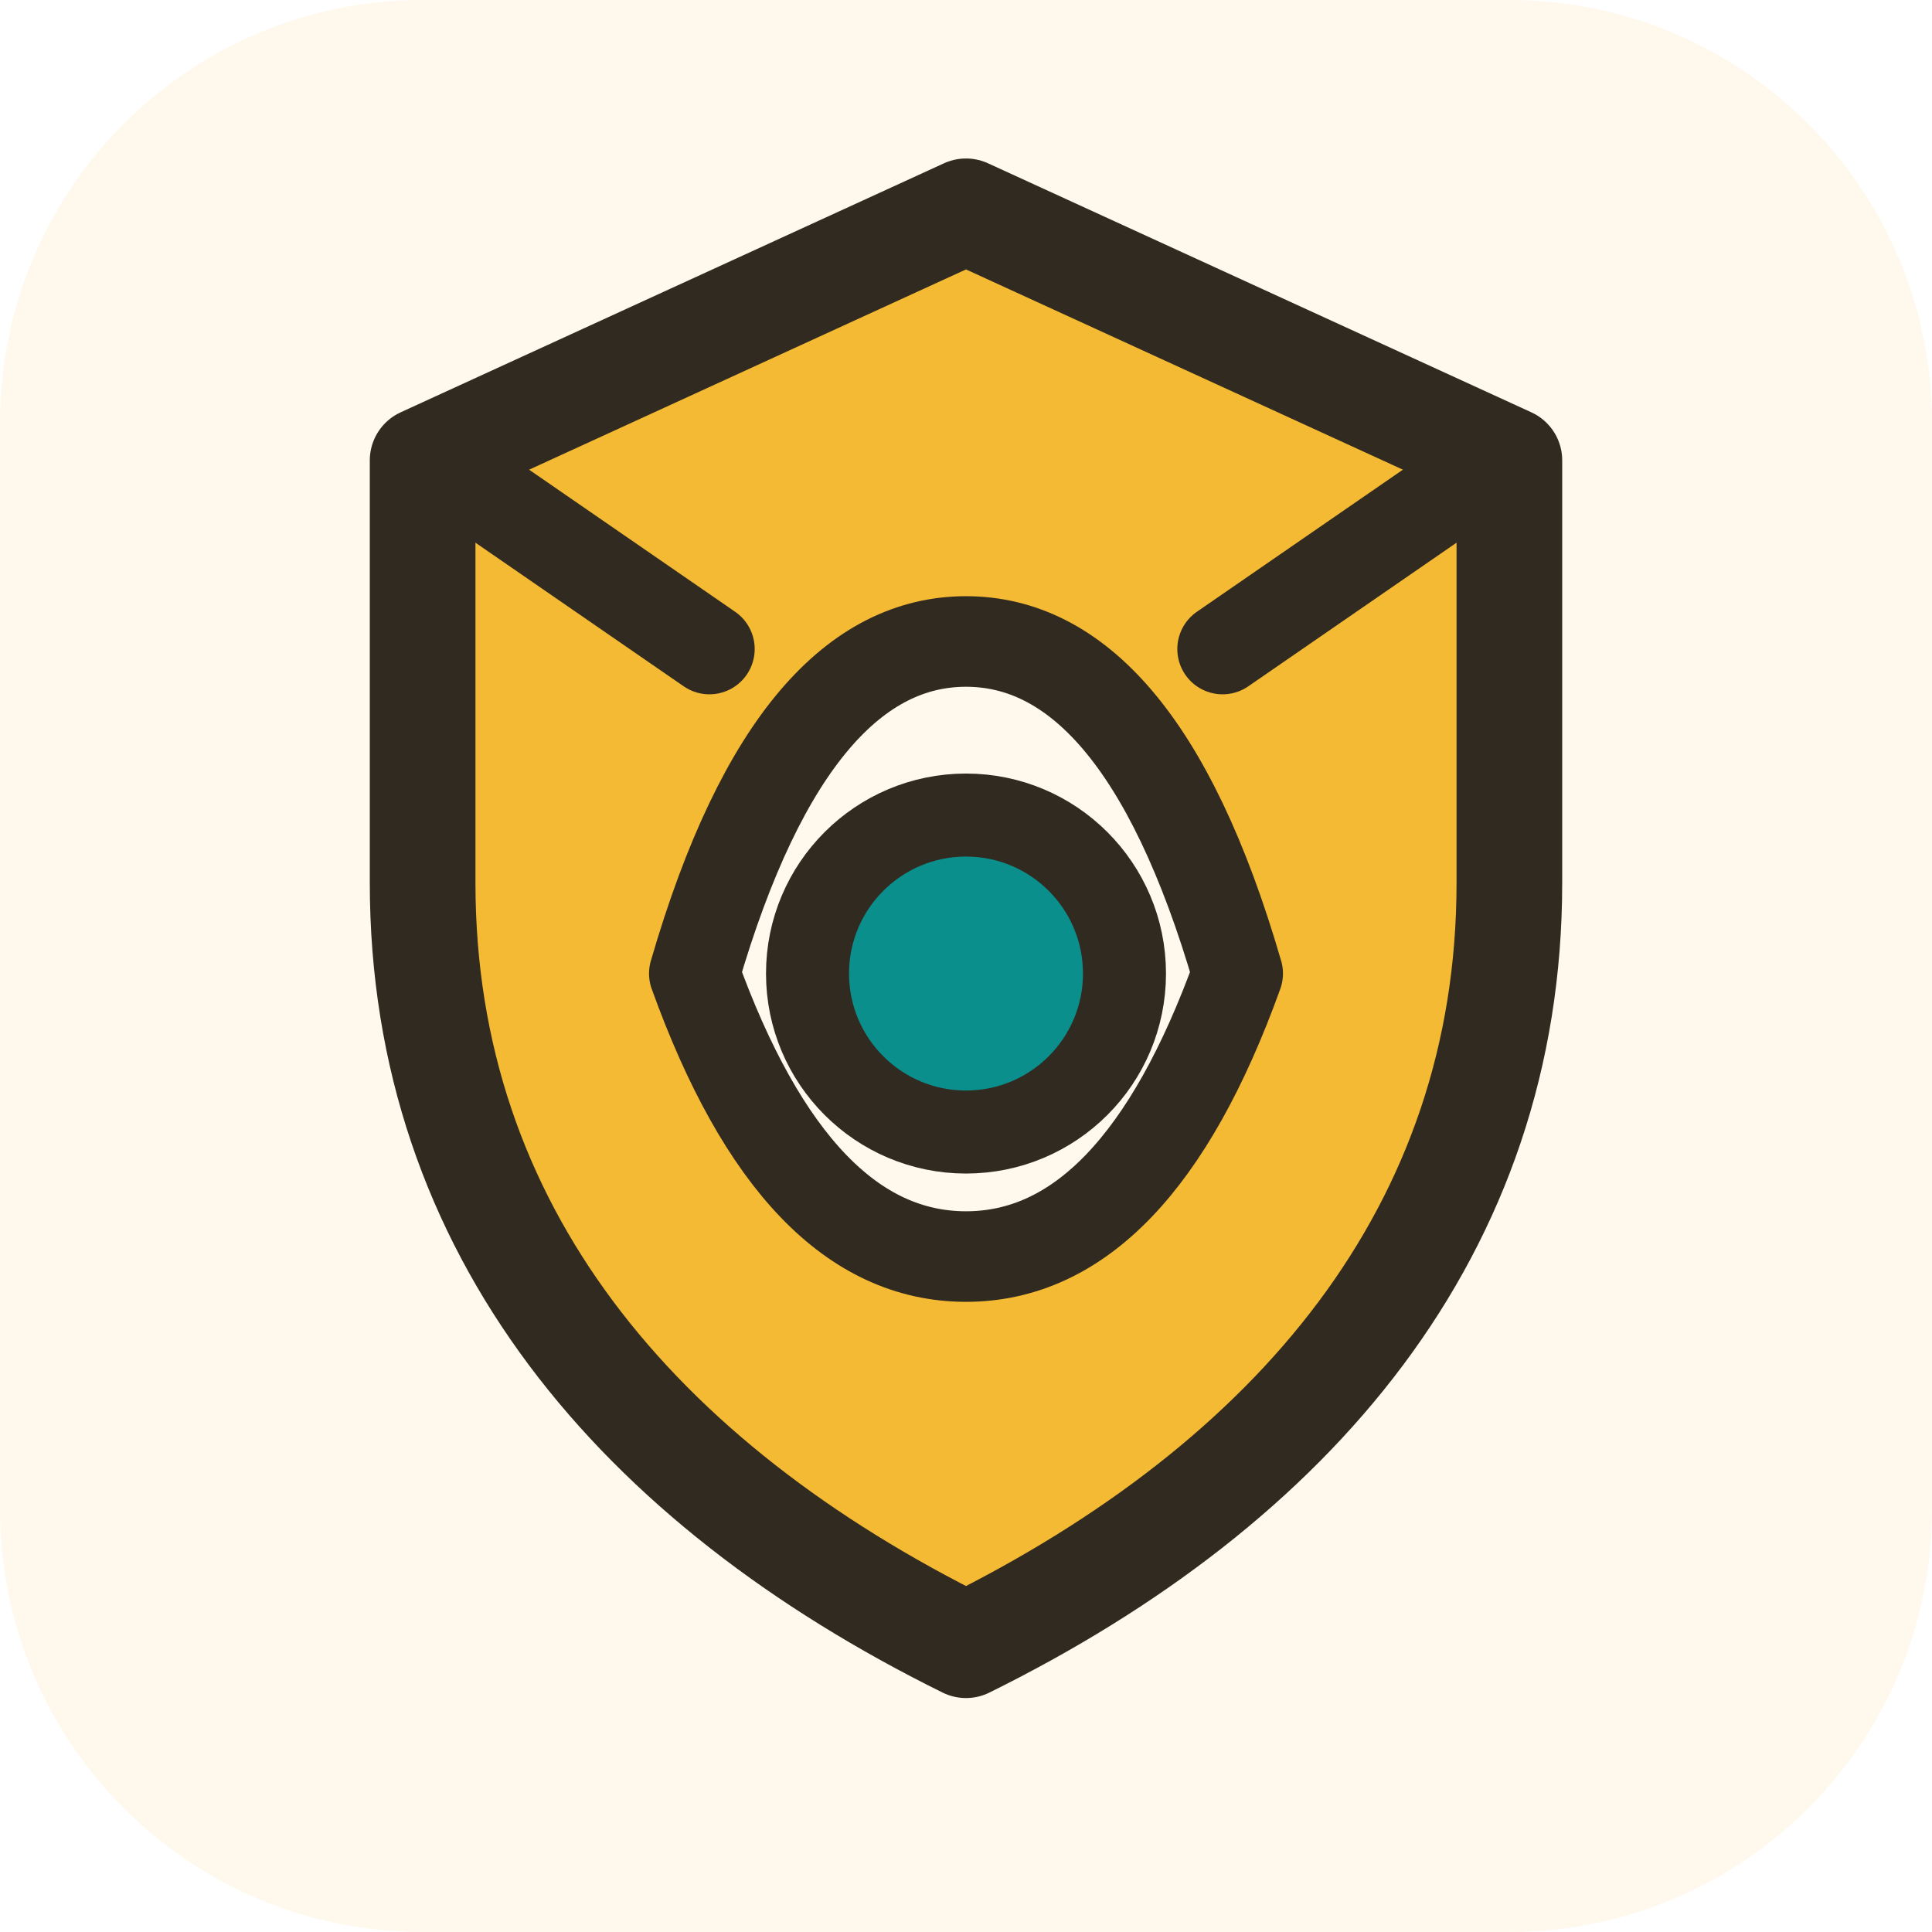
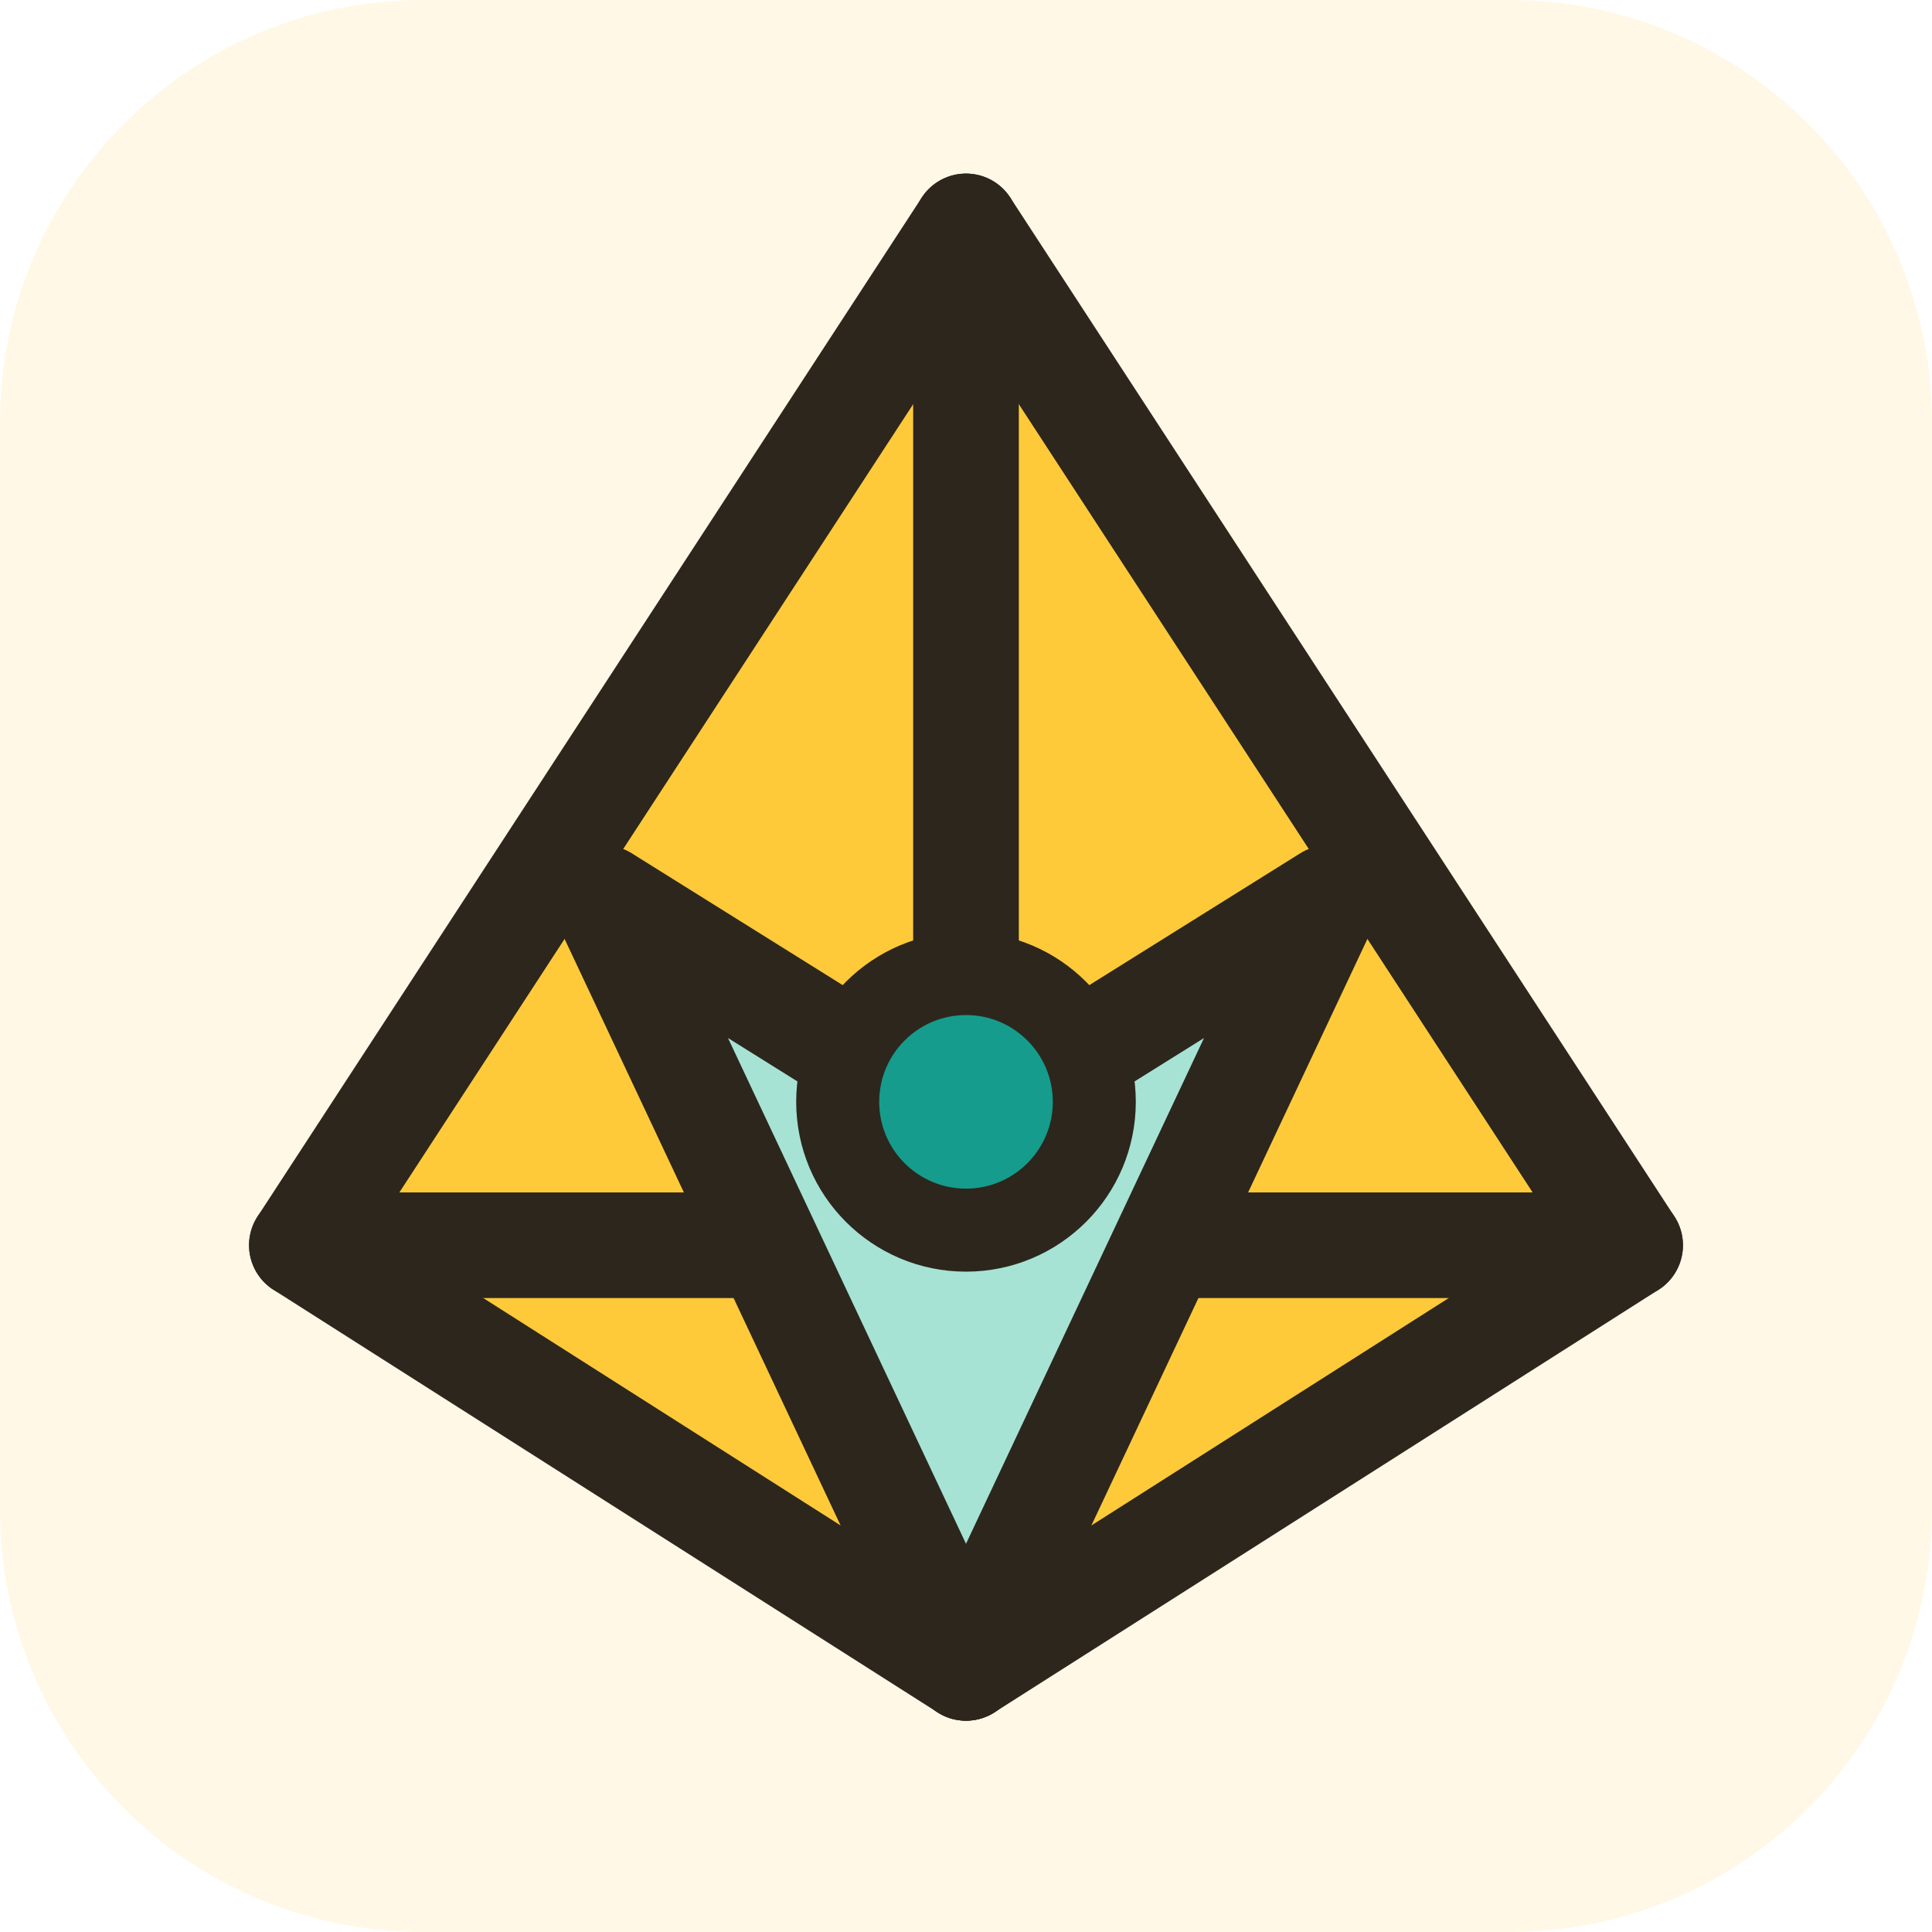
<svg xmlns="http://www.w3.org/2000/svg" viewBox="0 0 512 512">
-   <rect width="512" height="512" rx="112" fill="#fff9ed" />
-   <path d="M256 56 400 122v112c0 92-57 159-144 202-87-43-144-110-144-202V122L256 56Z" fill="#f5ba34" stroke="#302a20" stroke-width="28" stroke-linejoin="round" />
-   <path d="M184 258c18-62 43-88 72-88s54 26 72 88c-18 50-42 75-72 75s-54-25-72-75Z" fill="#fff9ed" stroke="#302a20" stroke-width="24" stroke-linejoin="round" />
-   <circle cx="256" cy="258" r="42" fill="#0b8f8c" stroke="#302a20" stroke-width="22" />
-   <path d="m130 132 58 40M382 132l-58 40" fill="none" stroke="#302a20" stroke-width="24" stroke-linecap="round" />
+   <rect width="512" height="512" rx="112" fill="#fff8e7" />
+   <path d="M80 330 256 60l176 270-176 112L80 330Z" fill="#ffca3a" stroke="#2d261d" stroke-width="28" stroke-linejoin="round" />
+   <path d="M256 60v382M80 330h352" fill="none" stroke="#2d261d" stroke-width="28" stroke-linecap="round" />
+   <path d="M256 442 160 238l96 60 96-60-96 204Z" fill="#a6e3d4" stroke="#2d261d" stroke-width="28" stroke-linejoin="round" />
+   <circle cx="256" cy="292" r="34" fill="#159c8c" stroke="#2d261d" stroke-width="22" />
</svg>
